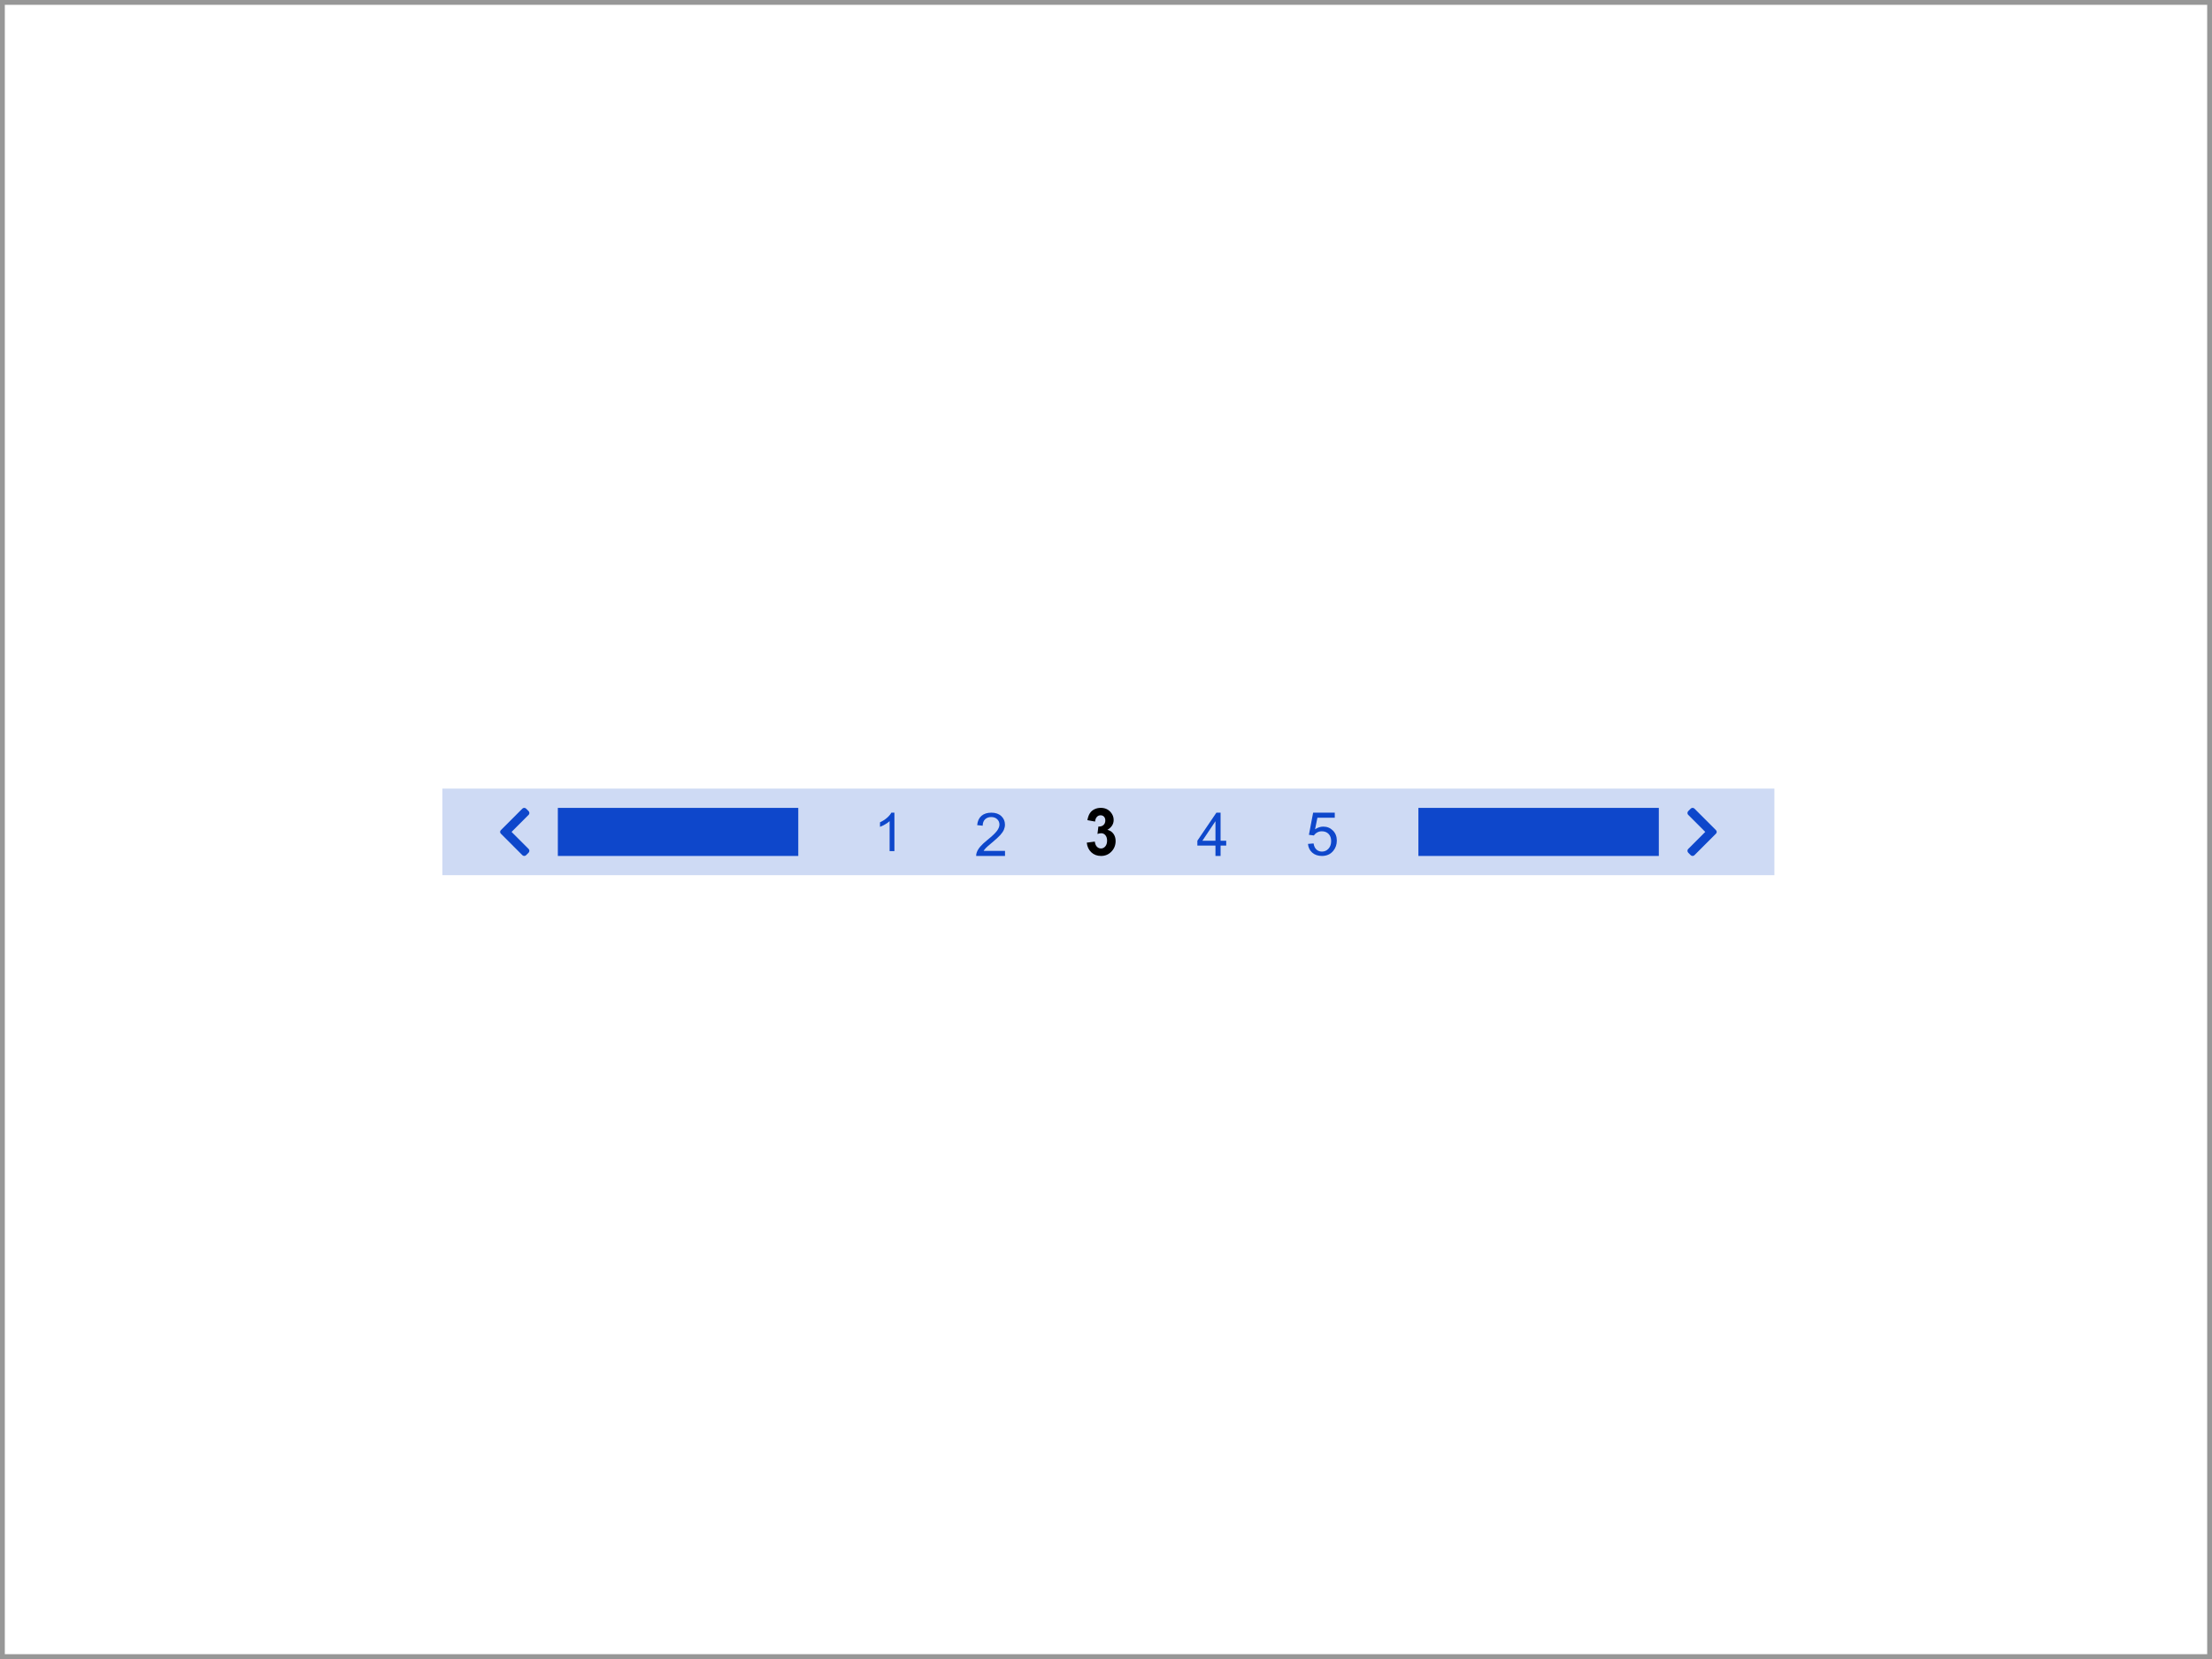
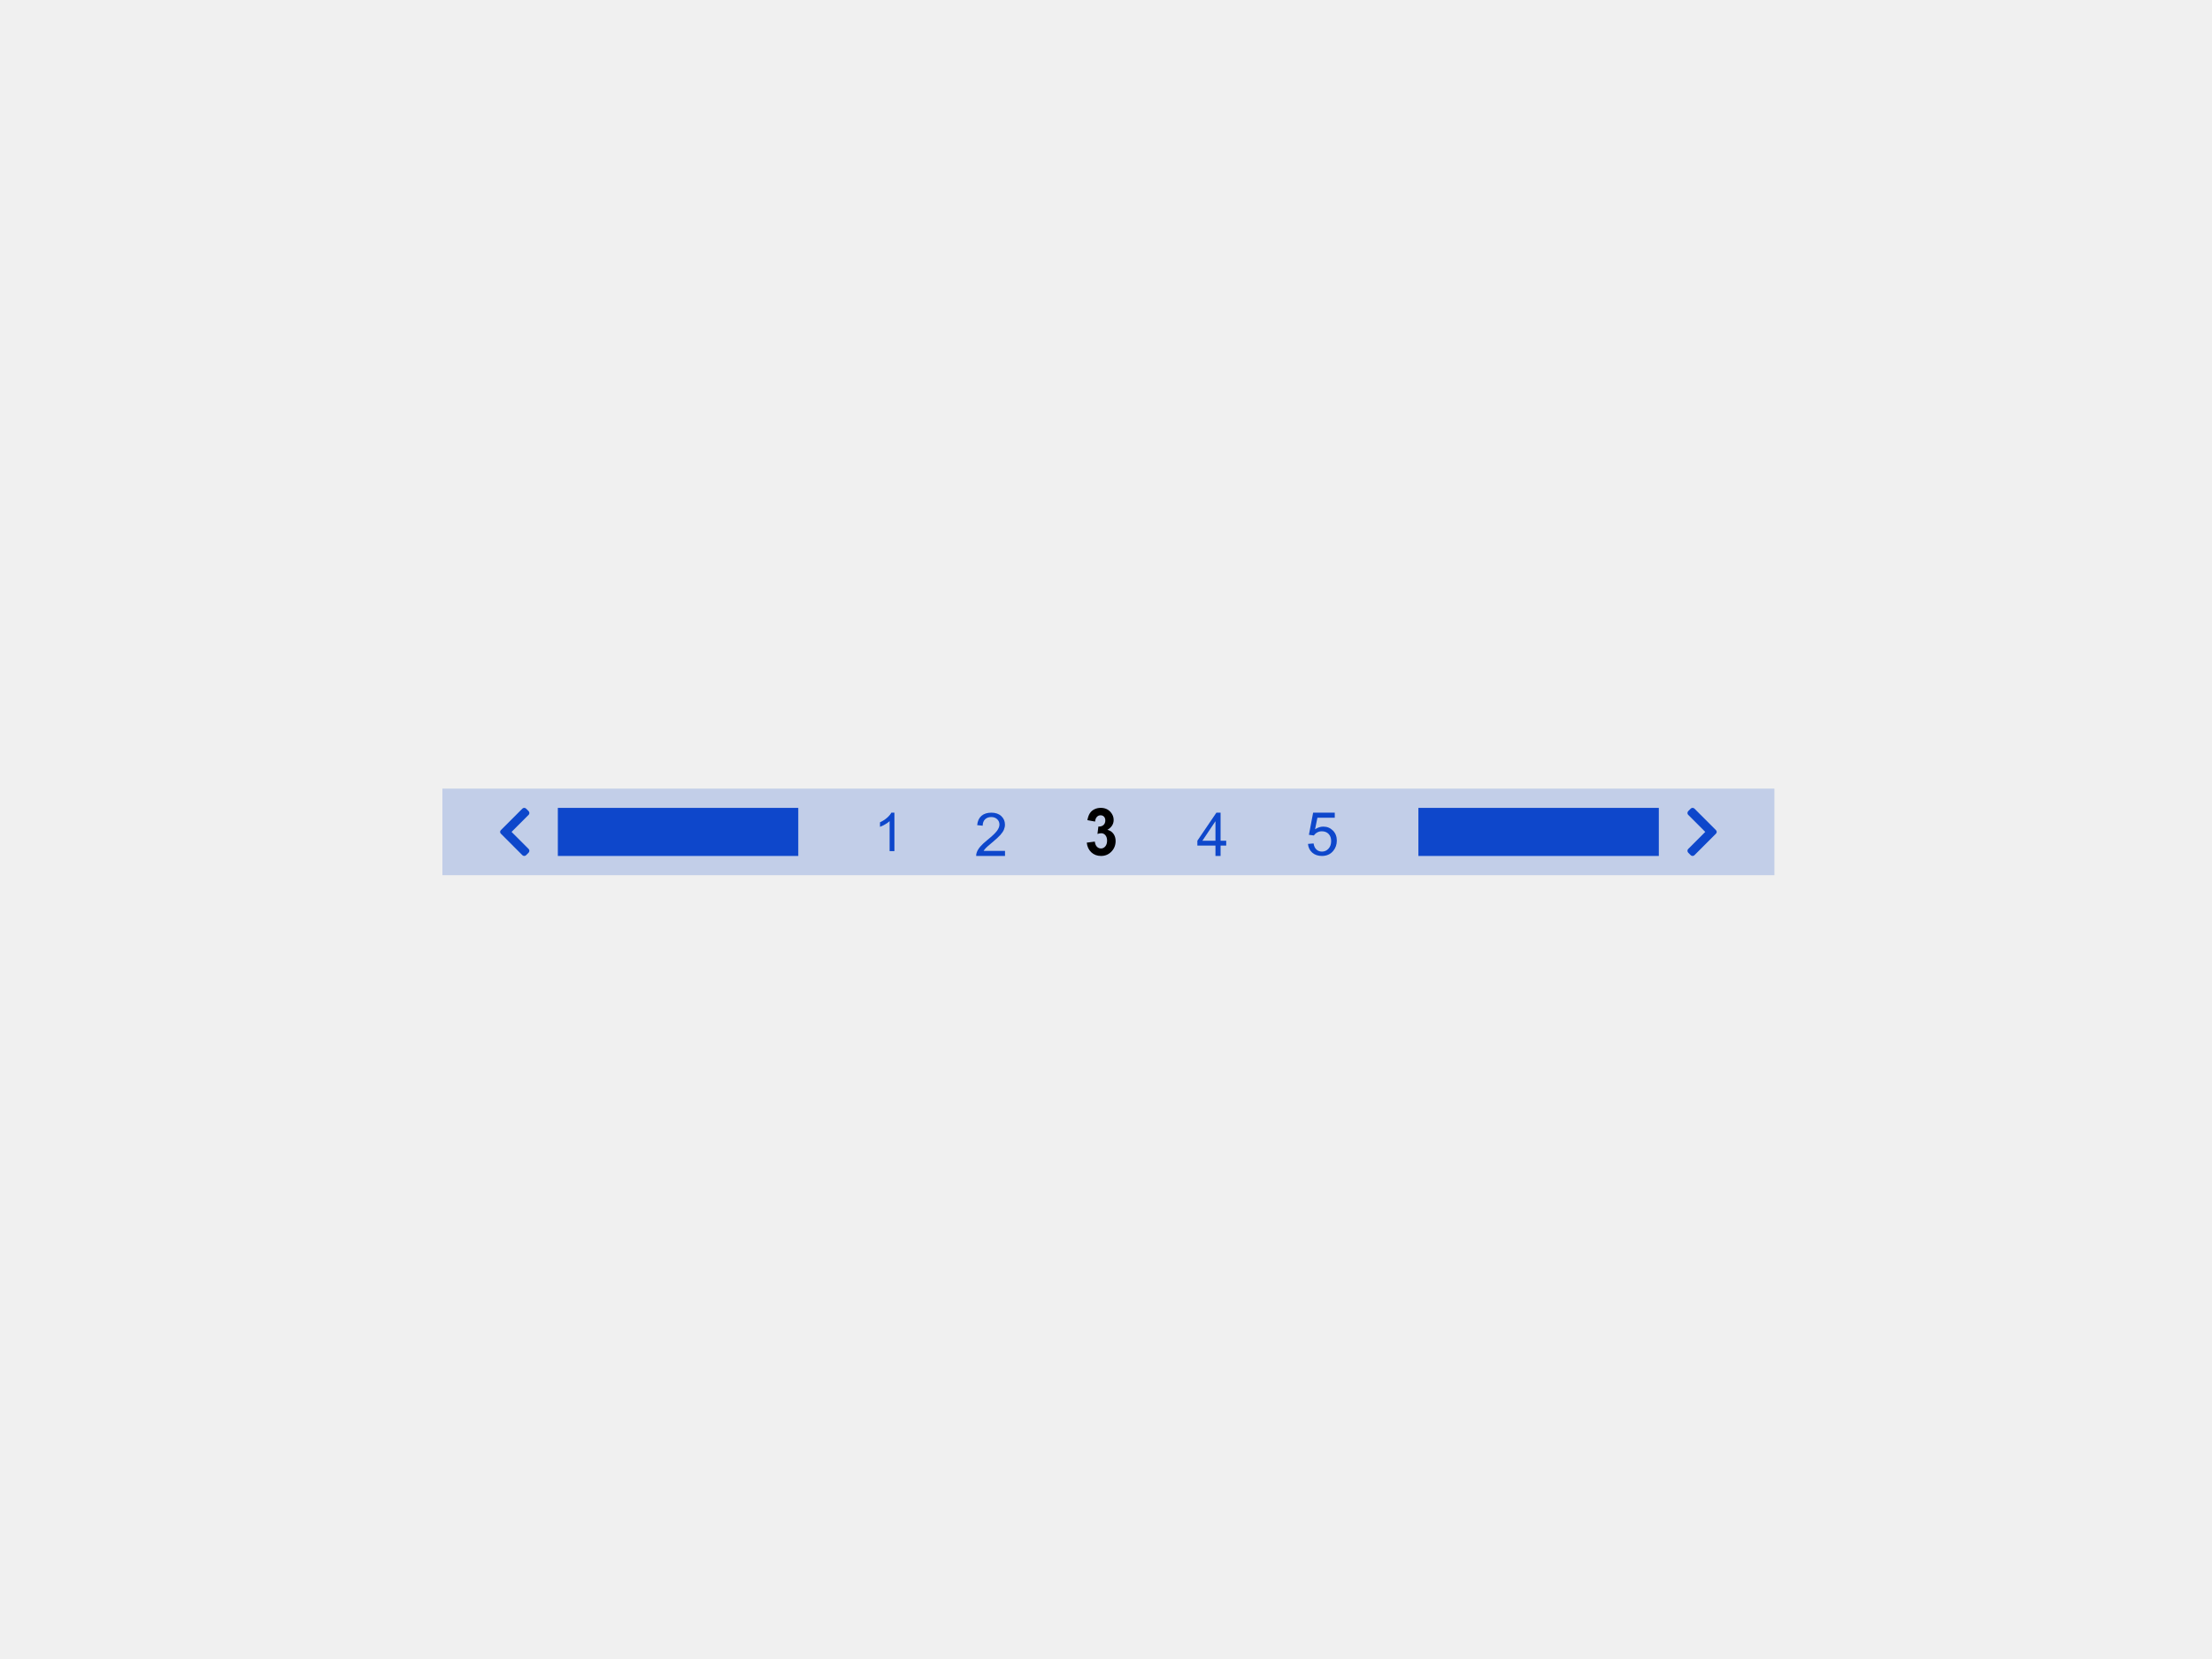
<svg xmlns="http://www.w3.org/2000/svg" width="460px" height="345px" viewBox="0 0 460 345" version="1.1">
  <g id="thumbnails---final" stroke="none" stroke-width="1" fill="none" fill-rule="evenodd">
    <g id="EU-thumbnails---final_symbols" transform="translate(-980, -2575)">
      <g id="eu_comp_pagination" transform="translate(980, 2575)">
-         <g id="thumb-back" fill="#FFFFFF" stroke="#979797">
-           <rect id="Rectangle" x="0.5" y="0.5" width="459" height="344" />
-         </g>
        <g id="Group" transform="translate(103, 164)">
          <g id="Group-7-Copy" transform="translate(-11, 0)">
            <polygon id="bg" fill-opacity="0.2" fill="#0E47CB" points="0 18 277 18 277 0 0 0" />
            <g id="Stacked-Group" transform="translate(11.99913, 4)" fill-rule="nonzero">
              <path d="M252.822,5.39 L248.375,9.839 C248.268,9.946 248.138,10 247.985,10 C247.832,10 247.702,9.946 247.595,9.839 L247.091,9.335 C246.984,9.228 246.927,9.098 246.919,8.945 C246.911,8.792 246.961,8.662 247.068,8.555 L250.621,5 L247.068,1.445 C246.961,1.338 246.911,1.208 246.919,1.055 C246.927,0.902 246.984,0.772 247.091,0.665 L247.595,0.161 C247.702,0.054 247.832,7.99360578e-15 247.985,7.99360578e-15 C248.138,7.99360578e-15 248.268,0.054 248.375,0.161 L252.822,4.61 C252.944,4.717 253.005,4.847 253.005,5 C253.005,5.153 252.944,5.283 252.822,5.39 Z M190.966,7.99360578e-15 L240.966,7.99360578e-15 L240.966,10 L190.966,10 L190.966,7.99360578e-15 Z" id="Next" fill="#0E47CB" />
              <path d="M61.825,5.39 L57.378,9.839 C57.271,9.946 57.141,10 56.988,10 C56.835,10 56.705,9.946 56.598,9.839 L56.094,9.335 C55.987,9.228 55.93,9.098 55.922,8.945 C55.914,8.792 55.964,8.662 56.071,8.555 L59.624,5 L56.071,1.445 C55.964,1.338 55.914,1.208 55.922,1.055 C55.93,0.902 55.987,0.772 56.094,0.665 L56.598,0.161 C56.705,0.054 56.835,1.77635684e-15 56.988,1.77635684e-15 C57.141,1.77635684e-15 57.271,0.054 57.378,0.161 L61.825,4.61 C61.947,4.717 62.008,4.847 62.008,5 C62.008,5.153 61.947,5.283 61.825,5.39 Z M0,3.55271368e-15 L50,3.55271368e-15 L50,10 L0,10 L0,3.55271368e-15 Z" id="Next-Copy" fill="#0E47CB" transform="translate(31.00401, 5) rotate(-180) translate(-31.00401, -5) " />
              <path d="M168.001,7.498 L169.168,7.4 C169.254,7.963 169.455,8.386 169.769,8.669 C170.084,8.953 170.464,9.094 170.908,9.094 C171.443,9.094 171.896,8.895 172.266,8.495 C172.637,8.095 172.822,7.565 172.822,6.904 C172.822,6.276 172.644,5.78 172.288,5.417 C171.932,5.054 171.466,4.873 170.89,4.873 C170.532,4.873 170.209,4.953 169.921,5.115 C169.633,5.276 169.406,5.485 169.242,5.742 L168.198,5.607 L169.075,1 L173.575,1 L173.575,2.052 L169.964,2.052 L169.476,4.463 C170.019,4.088 170.589,3.9 171.186,3.9 C171.976,3.9 172.643,4.171 173.186,4.714 C173.729,5.256 174.001,5.954 174.001,6.806 C174.001,7.618 173.762,8.32 173.285,8.911 C172.705,9.637 171.912,10 170.908,10 C170.085,10 169.413,9.772 168.893,9.315 C168.372,8.858 168.075,8.252 168.001,7.498 Z" id="5" fill="#0E47CB" />
              <path d="M148.764,10 L148.764,7.845 L145.001,7.845 L145.001,6.832 L148.959,1 L149.829,1 L149.829,6.832 L151.001,6.832 L151.001,7.845 L149.829,7.845 L149.829,10 L148.764,10 Z M148.764,6.832 L148.764,2.774 L146.048,6.832 L148.764,6.832 Z" id="4" fill="#0E47CB" />
              <path d="M122.001,7.234 L123.676,7.014 C123.73,7.477 123.874,7.831 124.108,8.076 C124.342,8.321 124.625,8.444 124.958,8.444 C125.315,8.444 125.616,8.297 125.86,8.003 C126.105,7.709 126.227,7.312 126.227,6.814 C126.227,6.342 126.11,5.967 125.876,5.691 C125.642,5.415 125.356,5.277 125.019,5.277 C124.798,5.277 124.533,5.324 124.225,5.418 L124.416,3.888 C124.884,3.901 125.241,3.791 125.488,3.557 C125.734,3.323 125.857,3.013 125.857,2.625 C125.857,2.296 125.767,2.033 125.586,1.837 C125.405,1.641 125.165,1.543 124.865,1.543 C124.57,1.543 124.317,1.654 124.108,1.877 C123.898,2.1 123.771,2.425 123.726,2.852 L122.13,2.558 C122.241,1.966 122.408,1.493 122.632,1.139 C122.856,0.785 123.168,0.507 123.569,0.304 C123.969,0.101 124.418,7.99360578e-15 124.915,7.99360578e-15 C125.765,7.99360578e-15 126.446,0.294 126.96,0.882 C127.383,1.363 127.594,1.906 127.594,2.512 C127.594,3.371 127.161,4.057 126.295,4.569 C126.812,4.689 127.226,4.959 127.536,5.377 C127.846,5.796 128.001,6.301 128.001,6.894 C128.001,7.753 127.711,8.486 127.132,9.092 C126.553,9.697 125.832,10 124.97,10 C124.153,10 123.475,9.745 122.937,9.235 C122.399,8.725 122.087,8.058 122.001,7.234 Z" id="3" fill="#000000" />
              <path d="M105.001,8.942 L105.001,10 L99.002,10 C98.994,9.735 99.037,9.48 99.132,9.236 C99.285,8.832 99.529,8.435 99.865,8.043 C100.202,7.652 100.688,7.2 101.323,6.686 C102.31,5.887 102.976,5.254 103.323,4.788 C103.67,4.321 103.843,3.88 103.843,3.464 C103.843,3.028 103.685,2.66 103.37,2.36 C103.054,2.061 102.642,1.911 102.134,1.911 C101.598,1.911 101.169,2.07 100.847,2.388 C100.525,2.706 100.362,3.146 100.358,3.709 L99.212,3.592 C99.291,2.749 99.586,2.106 100.098,1.663 C100.609,1.221 101.297,1 102.159,1 C103.03,1 103.719,1.238 104.227,1.715 C104.735,2.192 104.988,2.783 104.988,3.488 C104.988,3.847 104.914,4.2 104.766,4.546 C104.617,4.893 104.37,5.257 104.026,5.641 C103.681,6.024 103.109,6.55 102.308,7.218 C101.639,7.772 101.21,8.148 101.02,8.346 C100.83,8.544 100.673,8.743 100.55,8.942 L105.001,8.942 Z" id="2" fill="#0E47CB" />
              <path d="M82.001,9 L81.001,9 L81.001,2.766 C80.76,2.991 80.444,3.216 80.054,3.44 C79.663,3.665 79.312,3.833 79.001,3.946 L79.001,3 C79.56,2.743 80.049,2.431 80.468,2.065 C80.886,1.699 81.182,1.344 81.356,1 L82.001,1 L82.001,9 Z" id="1" fill="#0E47CB" />
            </g>
          </g>
        </g>
      </g>
    </g>
  </g>
</svg>
